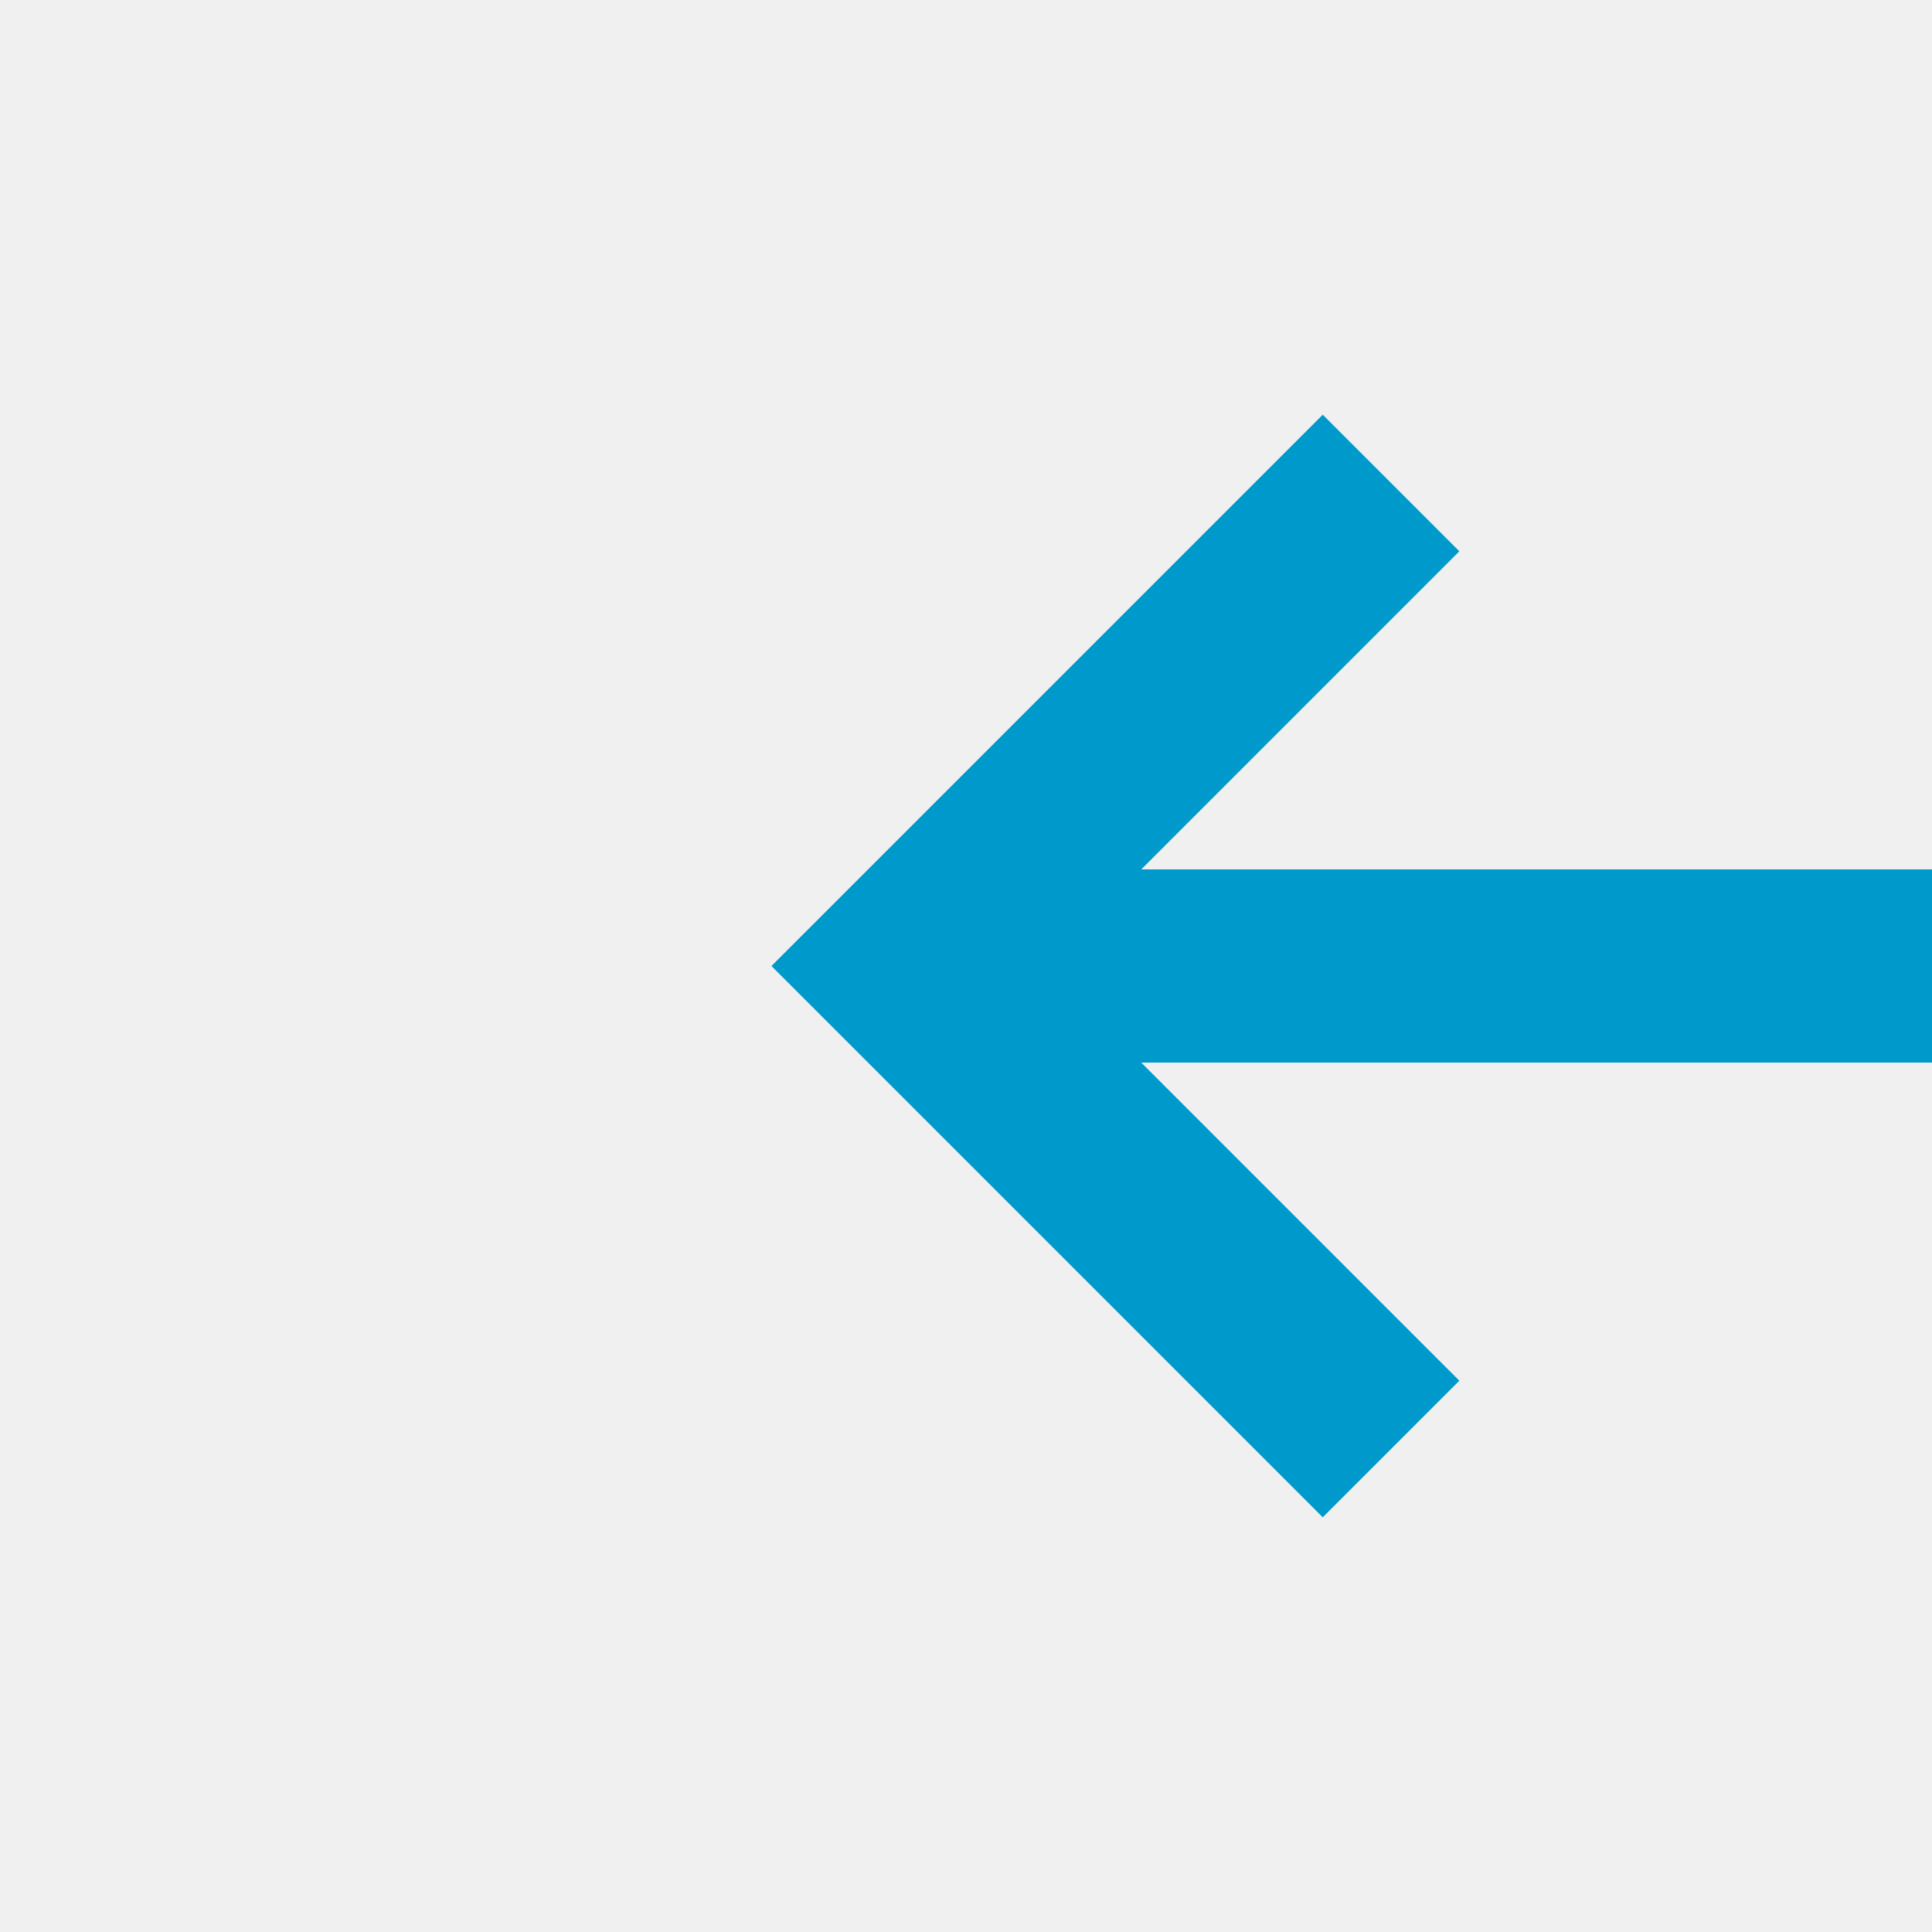
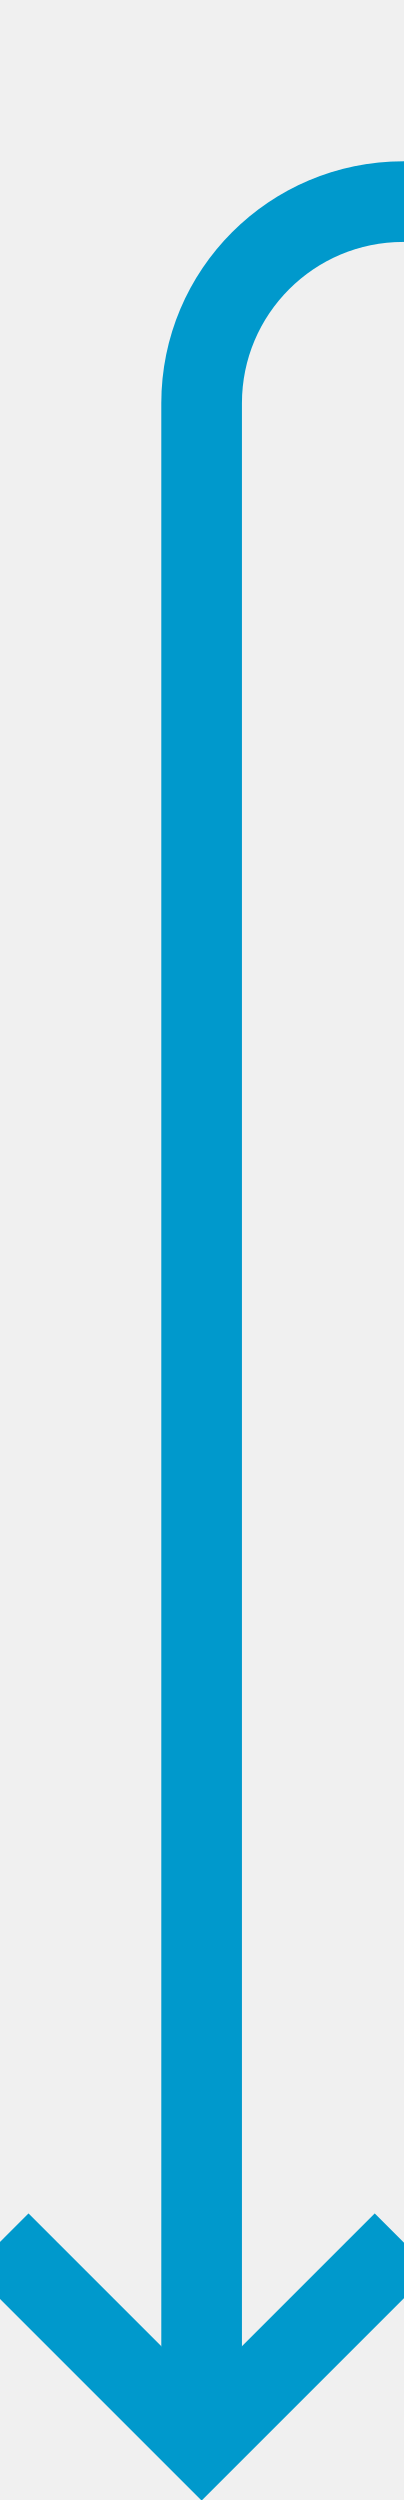
- <svg xmlns="http://www.w3.org/2000/svg" version="1.1" width="20px" height="20px" preserveAspectRatio="xMinYMid meet" viewBox="817 1344  20 18">
-   <defs>
-     <mask fill="white" id="clip466">
-       <path d="M 876.5 1339  L 975.5 1339  L 975.5 1367  L 876.5 1367  Z M 815 1261  L 975.5 1261  L 975.5 1367  L 815 1367  Z " fill-rule="evenodd" />
-     </mask>
-   </defs>
-   <path d="M 935 1261  L 935 1348  A 5 5 0 0 1 930 1353 L 827 1353  " stroke-width="2" stroke="#0099cc" fill="none" mask="url(#clip466)" />
-   <path d="M 832.107 1357.293  L 827.814 1353  L 832.107 1348.707  L 830.693 1347.293  L 825.693 1352.293  L 824.986 1353  L 825.693 1353.707  L 830.693 1358.707  L 832.107 1357.293  Z " fill-rule="nonzero" fill="#0099cc" stroke="none" mask="url(#clip466)" />
+ <svg xmlns="http://www.w3.org/2000/svg" version="1.1" width="10px" height="62px" preserveAspectRatio="xMidYMin meet" viewBox="771 1745  8 62">
+   <path d="M 1159 1695  L 1159 1745  A 5 5 0 0 1 1154 1750 L 780 1750  A 5 5 0 0 0 775 1755 L 775 1805  " stroke-width="2" stroke="#0099cc" fill="none" />
+   <path d="M 779.293 1799.893  L 775 1804.186  L 770.707 1799.893  L 769.293 1801.307  L 774.293 1806.307  L 775 1807.014  L 775.707 1806.307  L 780.707 1801.307  L 779.293 1799.893  Z " fill-rule="nonzero" fill="#0099cc" stroke="none" />
</svg>
